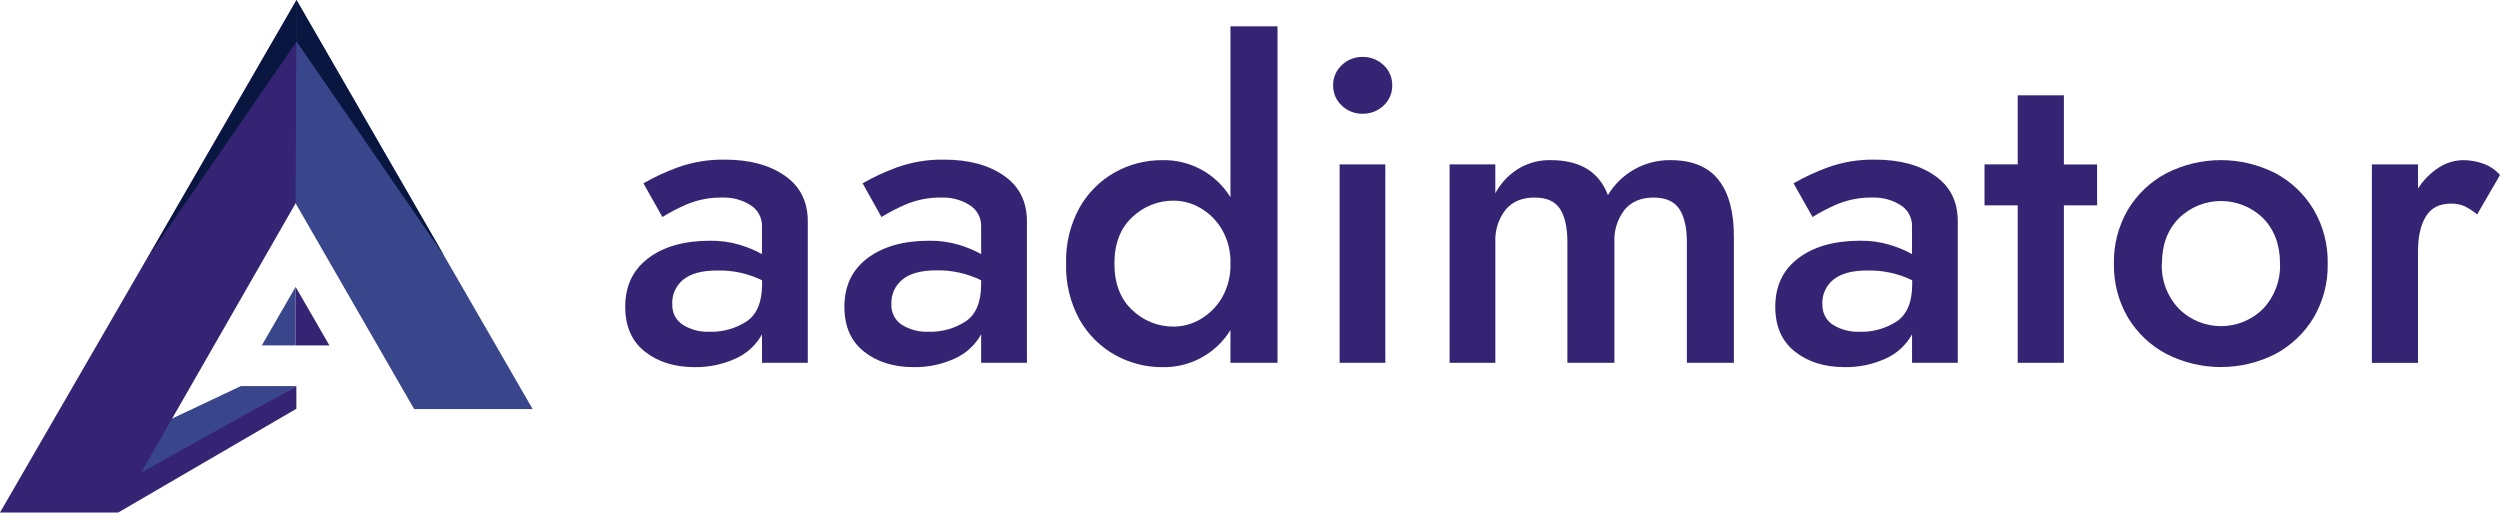
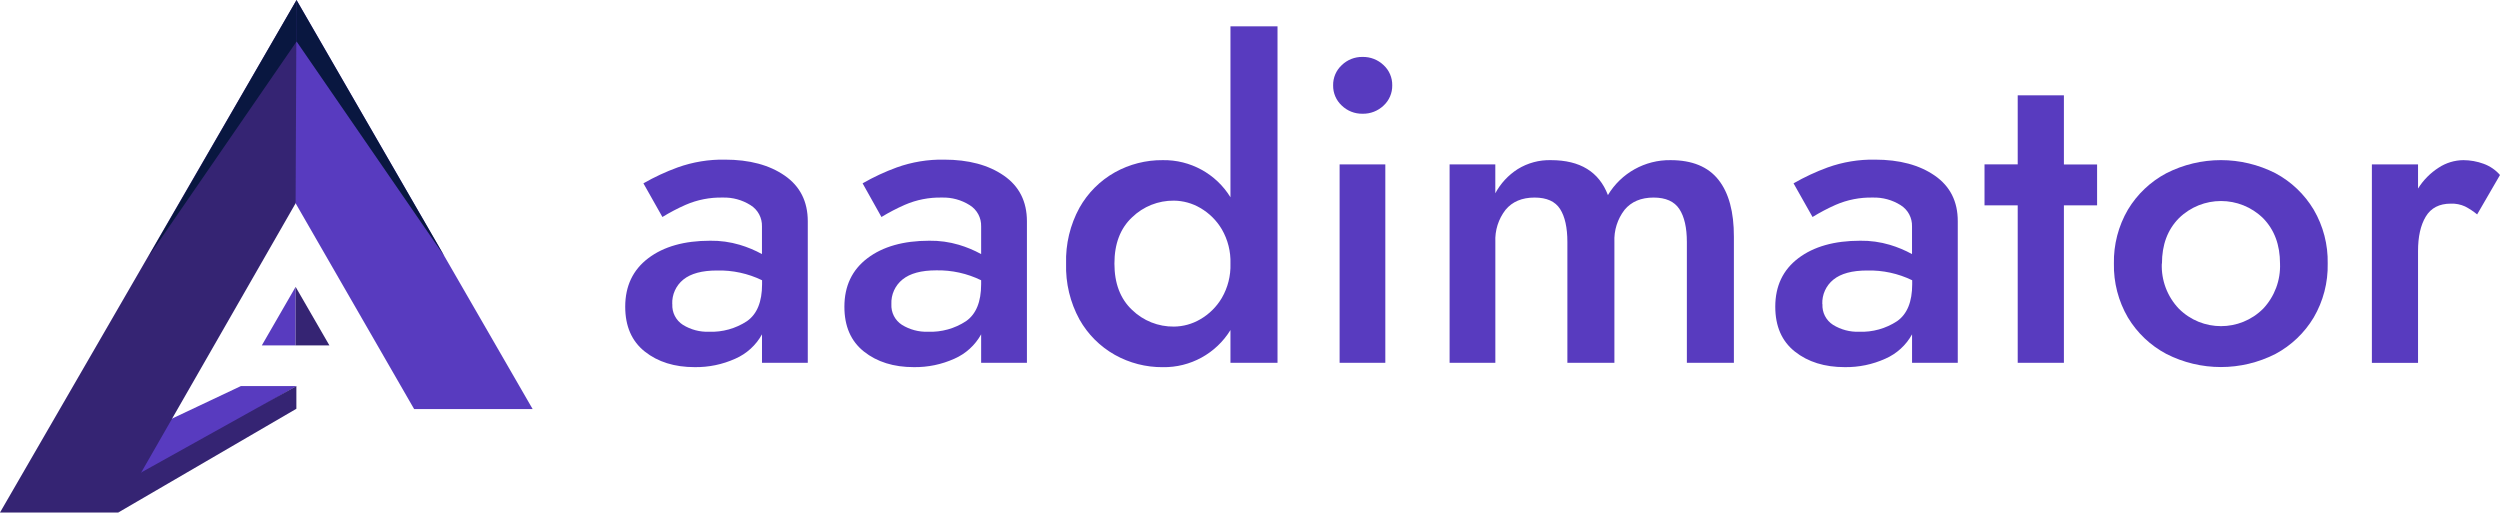
<svg xmlns="http://www.w3.org/2000/svg" viewBox="0 0 686.88 140.81">
  <defs>
-     <style>.cls-1{fill:#352473;}.cls-2{fill:#3a468c;}.cls-3{fill:#091740;}</style>
+     <style>.cls-1{fill:#583bbf;}.cls-2{fill:#352473;}.cls-3{fill:#091740;}</style>
  </defs>
  <g id="Layer_2" data-name="Layer 2">
    <g id="Layer_1-2" data-name="Layer 1">
      <path class="cls-1" d="M182,59.62l-5.22-9.25A61,61,0,0,1,186.18,46a36.56,36.56,0,0,1,13-2.14q10.08,0,16.42,4.39t6.34,12.56V99.68H209.36V91.86a15.44,15.44,0,0,1-7.35,6.7,26.2,26.2,0,0,1-11.15,2.31q-8.3,0-13.69-4.27t-5.39-12.33q0-8.53,6.34-13.33t17-4.8a27.3,27.3,0,0,1,8.12,1.12,31.41,31.41,0,0,1,6.11,2.55V62.23a6.63,6.63,0,0,0-3.15-5.87,13.57,13.57,0,0,0-7.64-2.08,24.22,24.22,0,0,0-10.19,2A53.5,53.5,0,0,0,182,59.62Zm2.72,23.94a6.33,6.33,0,0,0,2.91,5.69,12.77,12.77,0,0,0,7.17,1.9,17.76,17.76,0,0,0,10.43-2.91q4.14-2.89,4.15-10.13V77A26.85,26.85,0,0,0,197,74.32q-6.17,0-9.25,2.49A8.23,8.23,0,0,0,184.7,83.56Z" />
      <path class="cls-1" d="M242.18,59.62,237,50.37A61,61,0,0,1,246.39,46a36.56,36.56,0,0,1,13-2.14q10.08,0,16.42,4.39t6.34,12.56V99.68H269.57V91.86a15.53,15.53,0,0,1-7.35,6.7,26.2,26.2,0,0,1-11.15,2.31q-8.3,0-13.69-4.27T232,84.27q0-8.53,6.34-13.33t17-4.8a27.3,27.3,0,0,1,8.12,1.12,31.41,31.41,0,0,1,6.11,2.55V62.23a6.63,6.63,0,0,0-3.15-5.87,13.57,13.57,0,0,0-7.64-2.08,24.22,24.22,0,0,0-10.19,2A54.63,54.63,0,0,0,242.18,59.62Zm2.73,23.94a6.35,6.35,0,0,0,2.9,5.69,12.83,12.83,0,0,0,7.18,1.9,17.76,17.76,0,0,0,10.43-2.91q4.14-2.89,4.15-10.13V77a26.85,26.85,0,0,0-12.33-2.72q-6.17,0-9.25,2.49A8.23,8.23,0,0,0,244.91,83.56Z" />
      <path class="cls-1" d="M292.91,72.42a30.13,30.13,0,0,1,3.68-15.35,25.49,25.49,0,0,1,9.72-9.72A26.52,26.52,0,0,1,319.46,44a21.4,21.4,0,0,1,18.61,10.2V7.23H351V99.68H338.07v-9a21.4,21.4,0,0,1-18.61,10.2,26.52,26.52,0,0,1-13.15-3.38,25.49,25.49,0,0,1-9.72-9.72A30.13,30.13,0,0,1,292.91,72.42Zm13.28,0q0,8.17,4.86,12.74a16.24,16.24,0,0,0,11.49,4.57,14.55,14.55,0,0,0,7.23-2,16.41,16.41,0,0,0,5.93-5.87,17.64,17.64,0,0,0,2.37-9.42A17.66,17.66,0,0,0,335.7,63a16.41,16.41,0,0,0-5.93-5.87,14.55,14.55,0,0,0-7.23-2,16.24,16.24,0,0,0-11.49,4.57Q306.19,64.24,306.19,72.42Z" />
      <path class="cls-1" d="M366.28,23.47a7.36,7.36,0,0,1,2.37-5.57,8,8,0,0,1,5.69-2.26,8.13,8.13,0,0,1,5.81,2.26,7.36,7.36,0,0,1,2.37,5.57A7.38,7.38,0,0,1,380.15,29a8.13,8.13,0,0,1-5.81,2.25A8,8,0,0,1,368.65,29,7.38,7.38,0,0,1,366.28,23.47Zm1.78,21.69h12.56V99.68H368.06Z" />
      <path class="cls-1" d="M476.39,65.07V99.68H463.47V66.49q0-5.92-2.07-9.06t-7.06-3.15q-5.2,0-8,3.38a13.49,13.49,0,0,0-2.78,8.83V99.68H430.64V66.49q0-5.92-2-9.06t-7-3.15c-3.48,0-6.14,1.13-8,3.38a13.44,13.44,0,0,0-2.79,8.83V99.68H398.28V45.16h12.56V53.1A17.92,17.92,0,0,1,417,46.46,16.55,16.55,0,0,1,426.13,44q12,0,15.65,9.6A19.74,19.74,0,0,1,459,44q8.88,0,13.15,5.4T476.39,65.07Z" />
      <path class="cls-1" d="M498,59.62l-5.22-9.25A61,61,0,0,1,502.16,46a36.56,36.56,0,0,1,13-2.14q10.08,0,16.42,4.39T537.9,60.8V99.68H525.34V91.86a15.44,15.44,0,0,1-7.35,6.7,26.18,26.18,0,0,1-11.14,2.31q-8.31,0-13.7-4.27t-5.39-12.33q0-8.53,6.34-13.33t17-4.8a27.3,27.3,0,0,1,8.12,1.12,31.41,31.41,0,0,1,6.11,2.55V62.23a6.64,6.64,0,0,0-3.14-5.87,13.63,13.63,0,0,0-7.65-2.08,24.22,24.22,0,0,0-10.19,2A53.5,53.5,0,0,0,498,59.62Zm2.72,23.94a6.33,6.33,0,0,0,2.91,5.69,12.77,12.77,0,0,0,7.17,1.9,17.73,17.73,0,0,0,10.43-2.91q4.14-2.89,4.15-10.13V77A26.85,26.85,0,0,0,513,74.32q-6.17,0-9.25,2.49A8.23,8.23,0,0,0,500.68,83.56Z" />
      <path class="cls-1" d="M554.37,26.19h12.69v19h9.12V56.42h-9.12V99.68H554.37V56.42h-9.12V45.16h9.12Z" />
      <path class="cls-1" d="M580.8,72.42a28.27,28.27,0,0,1,3.85-14.82,27.17,27.17,0,0,1,10.55-10,33,33,0,0,1,30,0,27.21,27.21,0,0,1,10.49,10,28.17,28.17,0,0,1,3.85,14.82,28.17,28.17,0,0,1-3.85,14.82,27.21,27.21,0,0,1-10.49,10,33,33,0,0,1-30,0,27.17,27.17,0,0,1-10.55-10A28.27,28.27,0,0,1,580.8,72.42Zm13.16,0a17,17,0,0,0,4.68,12.39,16.38,16.38,0,0,0,23.17,0,17.09,17.09,0,0,0,4.63-12.39c0-5.14-1.54-9.28-4.63-12.45a16.53,16.53,0,0,0-23.17,0C595.52,63.14,594,67.28,594,72.42Z" />
      <path class="cls-1" d="M680.6,58.91a18.84,18.84,0,0,0-3.32-2.19,8.65,8.65,0,0,0-3.91-.77q-4.74,0-6.88,3.55T664.36,69v30.7H651.68V45.16h12.68V51.8a18.38,18.38,0,0,1,5.69-5.75A12.57,12.57,0,0,1,676.81,44a16.25,16.25,0,0,1,5.57,1,10.91,10.91,0,0,1,4.5,3.08Z" />
-       <polygon class="cls-2" points="32.49 134.59 81.43 106.08 66.17 106.08 31.13 122.63 32.49 134.59" />
-       <polygon class="cls-1" points="81.43 106.08 81.43 112.31 32.49 140.81 32.49 133.32 81.43 106.08" />
-       <polygon class="cls-1" points="0 140.81 32.49 140.81 83.05 52.66 81.46 0 0 140.81" />
-       <polygon class="cls-2" points="81.22 55.85 81.46 0 146.35 112.4 113.79 112.4 81.22 55.85" />
+       <polygon class="cls-1" points="32.49 134.59 81.43 106.08 66.17 106.08 31.13 122.63 32.49 134.59" />
+       <polygon class="cls-2" points="81.43 106.08 81.43 112.31 32.49 140.81 32.49 133.32 81.43 106.08" />
+       <polygon class="cls-2" points="0 140.81 32.49 140.81 83.05 52.66 81.46 0 0 140.81" />
+       <polygon class="cls-1" points="81.22 55.85 81.46 0 146.35 112.4 113.79 112.4 81.22 55.85" />
      <polygon class="cls-3" points="81.46 0 81.46 11.36 122.11 70.41 81.46 0" />
      <polygon class="cls-3" points="81.52 0 81.52 11.36 40.87 70.41 81.52 0" />
-       <polygon class="cls-2" points="71.94 94.89 81.22 94.89 81.22 78.82 71.94 94.89" />
-       <polygon class="cls-1" points="81.22 78.82 81.22 94.89 90.5 94.89 81.22 78.82" />
+       <polygon class="cls-1" points="71.94 94.89 81.22 94.89 81.22 78.82 71.94 94.89" />
+       <polygon class="cls-2" points="81.22 78.82 81.22 94.89 90.5 94.89 81.22 78.82" />
    </g>
  </g>
</svg>
